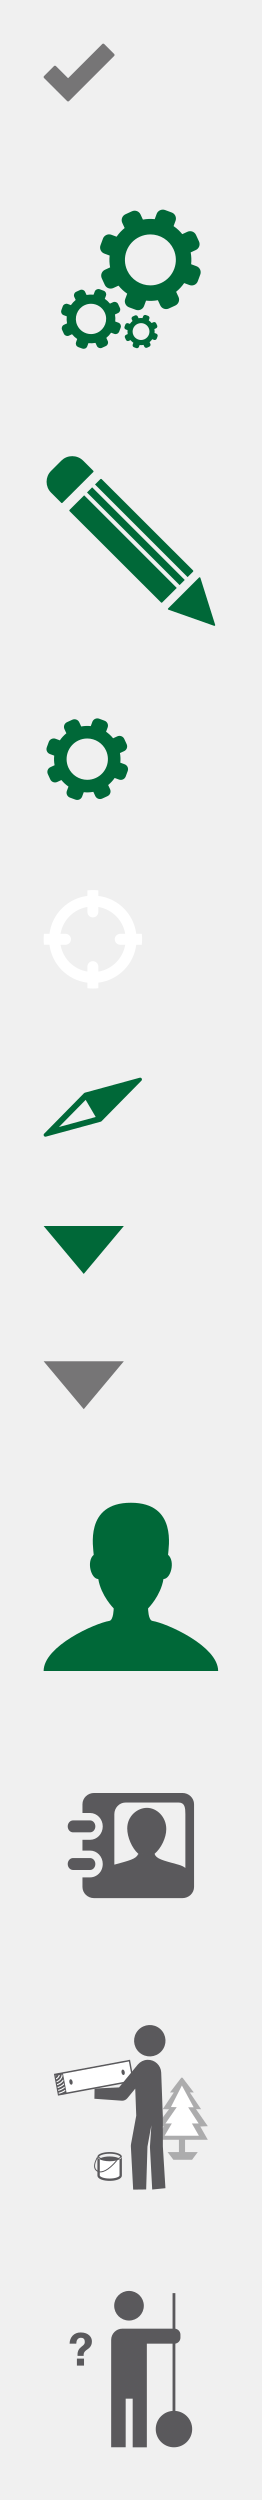
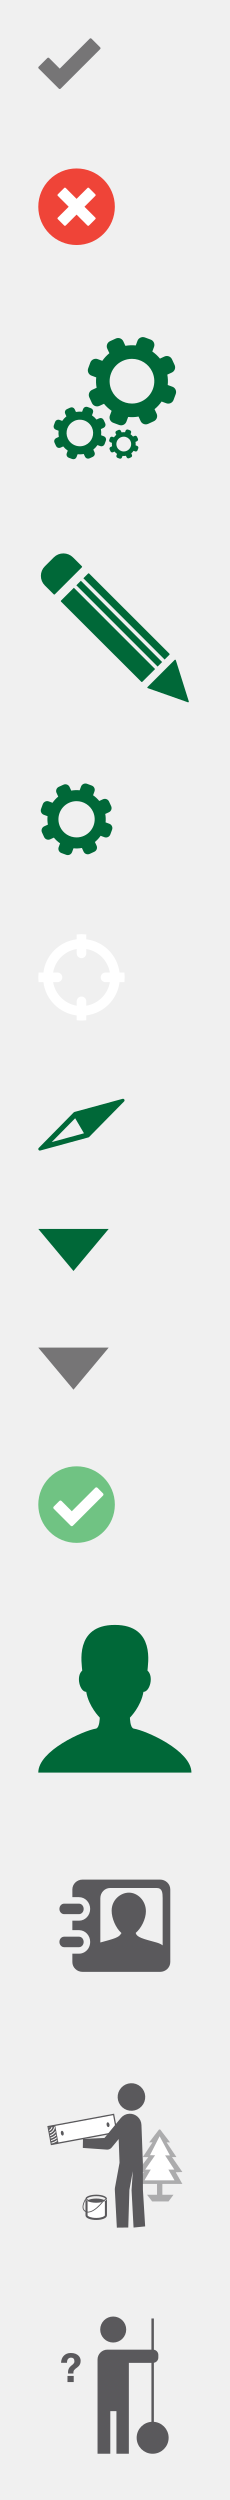
- <svg xmlns="http://www.w3.org/2000/svg" width="60" height="573" viewBox="0 0 60 573">
+ <svg xmlns="http://www.w3.org/2000/svg" width="60" height="653" viewBox="0 0 60 653">
  <svg width="36.26" height="33.26" viewBox="-10 -10 36.26 33.26" id="icon-checkmark-gray">
    <g fill="#414042">
      <path opacity=".7" d="M16.166 2.37L13.89.094c-.125-.125-.33-.125-.455 0l-3.8 3.803-4.03 4.03-2.78-2.774c-.126-.127-.33-.127-.456 0L.093 7.428c-.125.125-.125.33 0 .457l2.908 2.907.004.004 2.37 2.365c.126.126.33.126.457 0l3.8-3.8 6.533-6.533c.125-.126.125-.33 0-.457zM3.776 12.565" />
    </g>
  </svg>
-   <svg width="60" height="60" viewBox="-10 -10 60 60" id="icon-edit-cog" y="34">
+   <svg width="40" height="40" viewBox="-10 -10 40 40" id="icon-danger" y="34">
+     <circle fill="#EF4438" cx="10" cy="10" r="10" />
+     <path fill="#fff" d="M14.93 12.868c.094.095.094.25 0 .345L13.21 14.93c-.095.094-.25.094-.345 0L10 12.06l-2.867 2.87c-.096.094-.25.094-.346 0L5.07 13.212c-.094-.095-.094-.25 0-.345L7.94 10 5.07 7.132c-.094-.095-.094-.25 0-.345L6.788 5.07c.096-.094.25-.094.346 0L10 7.94l2.867-2.87c.096-.094.25-.094.345 0l1.717 1.717c.094.095.094.25 0 .345L12.06 10l2.87 2.868z" />
+   </svg>
+   <svg width="60" height="60" viewBox="-10 -10 60 60" id="icon-edit-cog" y="74">
    <path fill="#006838" d="M17.14 29.958l-.728-.27c.058-.53.04-1.073-.062-1.612l.704-.325c.44-.2.634-.724.43-1.165l-.41-.892c-.202-.44-.725-.634-1.164-.43l-.706.324c-.344-.426-.744-.793-1.186-1.096l.27-.727c.168-.454-.065-.96-.52-1.13l-.923-.34c-.44-.16-.966.08-1.128.52l-.27.73c-.53-.058-1.072-.04-1.612.06L9.51 22.9c-.2-.44-.725-.633-1.164-.43l-.893.41c-.44.203-.632.726-.43 1.165l.324.705c-.427.345-.794.745-1.096 1.187l-.727-.27c-.44-.163-.966.08-1.13.52l-.34.922c-.08.22-.07.458.026.67.098.214.273.376.492.456l.73.27c-.058.532-.04 1.075.06 1.613l-.702.323c-.44.203-.632.726-.43 1.165l.41.893c.204.44.727.634 1.166.432l.704-.325c.345.427.745.793 1.187 1.095l-.27.73c-.08.22-.072.457.026.67.098.213.273.376.493.458l.924.34c.22.08.458.07.67-.026.215-.098.377-.273.457-.494l.27-.73c.532.06 1.074.04 1.613-.06l.324.705c.202.44.726.632 1.165.43l.892-.41c.44-.204.633-.726.43-1.166l-.323-.706c.425-.345.792-.744 1.093-1.186l.73.27c.22.082.458.072.672-.026.212-.1.374-.274.456-.494l.34-.922c.168-.455-.065-.96-.52-1.128zm-4.83 2.293c-.46.214-.947.32-1.45.32-1.353 0-2.592-.793-3.156-2.02-.8-1.74-.037-3.807 1.7-4.607.46-.212.95-.32 1.452-.32 1.352 0 2.59.793 3.156 2.02.8 1.74.038 3.807-1.7 4.608zM25.827 32.472l-.406-.15c.033-.295.023-.598-.032-.897l.392-.18c.245-.113.353-.404.24-.65l-.23-.497c-.113-.246-.404-.354-.648-.24l-.393.18c-.192-.237-.416-.44-.66-.61l.148-.404c.094-.253-.036-.535-.29-.63l-.514-.188c-.244-.09-.537.044-.627.29l-.15.405c-.295-.03-.598-.02-.897.035l-.18-.392c-.114-.245-.405-.353-.65-.24l-.497.23c-.245.112-.352.403-.24.648l.182.393c-.237.192-.442.415-.61.66l-.405-.148c-.244-.092-.537.042-.628.288l-.19.513c-.045.124-.04.256.015.375.055.12.152.21.274.254l.407.15c-.032.295-.02.598.035.898l-.393.18c-.246.114-.354.405-.24.65l.23.497c.11.243.402.35.646.24l.393-.182c.19.237.414.44.66.61l-.15.405c-.046.122-.04.255.015.374.055.118.152.21.274.255l.513.19c.122.044.255.04.374-.015.12-.055.21-.153.253-.275l.15-.406c.297.032.598.022.898-.034l.18.393c.114.244.405.353.65.24l.496-.23c.245-.114.353-.404.24-.65l-.182-.392c.238-.19.442-.414.61-.66l.405.15c.123.045.256.04.375-.015.117-.055.21-.153.254-.275l.19-.513c.094-.253-.036-.536-.29-.628zm-2.69 1.278c-.256.117-.527.177-.808.177-.754 0-1.443-.44-1.758-1.125-.446-.968-.02-2.12.947-2.566.256-.118.527-.177.807-.177.753 0 1.442.44 1.758 1.124.445.97.02 2.12-.947 2.566zM35.035 17.015l-1.226-.453c.096-.894.063-1.806-.105-2.712l1.185-.546c.74-.34 1.062-1.22.723-1.96l-.69-1.5c-.34-.74-1.22-1.065-1.96-.723l-1.185.548c-.58-.718-1.252-1.334-1.993-1.842l.452-1.226c.28-.764-.11-1.615-.873-1.896l-1.552-.575c-.74-.272-1.622.135-1.896.873l-.452 1.227c-.893-.097-1.806-.064-2.71.103l-.547-1.184c-.34-.74-1.22-1.065-1.96-.725l-1.5.69c-.74.342-1.063 1.222-.725 1.96l.547 1.184c-.717.58-1.335 1.252-1.843 1.994l-1.224-.452c-.74-.276-1.624.132-1.897.873l-.572 1.55c-.137.37-.12.772.043 1.13.167.358.462.63.83.766l1.227.455c-.098.893-.065 1.806.103 2.712l-1.185.545c-.74.34-1.063 1.22-.723 1.958l.69 1.502c.34.738 1.22 1.064 1.96.723l1.183-.545c.58.717 1.253 1.333 1.995 1.84l-.452 1.227c-.138.37-.122.77.043 1.13.164.357.46.63.828.768l1.55.572c.37.136.772.12 1.13-.043.358-.165.63-.46.767-.83l.454-1.226c.893.097 1.804.065 2.71-.102l.546 1.184c.34.74 1.22 1.064 1.96.723l1.5-.69c.74-.342 1.064-1.22.724-1.96l-.547-1.184c.718-.582 1.335-1.253 1.842-1.996l1.226.454c.37.137.773.12 1.132-.045.357-.165.63-.46.766-.83l.573-1.55c.28-.766-.11-1.617-.875-1.898zm-8.12 3.856c-.774.357-1.595.538-2.44.538-2.274 0-4.355-1.333-5.307-3.397-1.347-2.924-.063-6.398 2.86-7.745.773-.357 1.595-.537 2.438-.537 2.273 0 4.357 1.333 5.308 3.396 1.346 2.925.064 6.4-2.86 7.747z" />
  </svg>
-   <svg width="60" height="60" viewBox="-10 -10 60 60" id="icon-edit-pen" y="94">
+   <svg width="60" height="60" viewBox="-10 -10 60 60" id="icon-edit-pen" y="134">
    <g fill="#006838">
      <path d="M11.776 7.042l1.245-1.244c.07-.07.187-.07.258 0L34.26 26.755c.07.07.07.184 0 .255l-1.263 1.263-21.22-21.23zM32.998 28.273L11.776 7.043" />
      <path d="M5.93 12.88l3.36-3.354 21.22 21.23-3.34 3.335c-.034.036-.082.055-.127.055-.047 0-.094-.02-.13-.054L5.932 13.137c-.033-.034-.053-.08-.053-.128s.02-.093.054-.128zM9.29 9.527l21.22 21.23" />
      <path d="M31.163 30.106L9.94 8.876l1.182-1.18 21.223 21.228zM1.715 3.917l2.334-2.33C4.716.917 5.606.55 6.555.55c.946 0 1.837.368 2.507 1.037l2.332 2.33c.035.033.055.08.055.128s-.02.094-.055.128l-7.09 7.08c-.033.035-.08.055-.13.055-.048 0-.093-.02-.126-.054l-2.335-2.33C1.045 8.255.677 7.367.677 6.422c0-.945.368-1.834 1.038-2.503zM35.627 28.363c.045-.045.108-.064.17-.048.062.015.11.06.13.122l3.39 10.778c.02.065.002.136-.047.183-.035.035-.08.052-.126.052-.02 0-.04-.003-.062-.01l-10.48-3.697c-.058-.02-.103-.07-.116-.13s.005-.125.05-.168l7.09-7.082z" />
    </g>
  </svg>
-   <svg width="40" height="40" viewBox="-10 -10 40 40" id="icon-edit-single-cog" y="154">
+   <svg width="40" height="40" viewBox="-10 -10 40 40" id="icon-edit-single-cog" y="194">
    <path fill="#006838" d="M18.568 11.17l-.994-.367c.078-.725.052-1.464-.084-2.2l.96-.442c.6-.274.862-.988.587-1.588l-.56-1.217c-.277-.6-.99-.865-1.59-.587l-.962.443c-.47-.58-1.015-1.08-1.615-1.493l.366-.994c.228-.62-.09-1.31-.708-1.538L12.71.72c-.6-.22-1.315.11-1.538.71l-.367.994c-.724-.078-1.464-.052-2.198.083l-.442-.96c-.275-.6-.99-.863-1.59-.587l-1.218.56c-.6.277-.862.99-.588 1.59l.442.96c-.58.47-1.08 1.015-1.492 1.618l-.993-.367c-.6-.223-1.316.108-1.54.71L.726 7.286c-.11.3-.1.626.034.916.135.29.373.512.674.622l.993.368c-.08.724-.053 1.464.083 2.2l-.96.442c-.6.277-.862.99-.587 1.588l.56 1.22c.278.598.99.862 1.59.585l.96-.442c.47.582 1.017 1.082 1.62 1.494l-.368.994c-.11.3-.1.625.035.916.133.29.373.51.672.623l1.258.464c.3.11.625.098.916-.035.29-.134.512-.374.62-.673l.37-.996c.725.08 1.463.053 2.2-.083l.44.96c.277.6.99.864 1.59.587l1.217-.56c.6-.277.863-.99.587-1.59l-.443-.96c.582-.47 1.083-1.015 1.493-1.617l.994.368c.3.11.627.097.918-.037.29-.133.51-.373.62-.67l.466-1.26c.227-.62-.09-1.31-.71-1.54zm-6.586 3.13c-.63.288-1.294.435-1.98.435-1.844 0-3.53-1.082-4.303-2.755-1.094-2.373-.053-5.19 2.317-6.282.63-.29 1.295-.436 1.98-.436 1.843 0 3.534 1.08 4.304 2.754 1.093 2.372.053 5.19-2.318 6.283z" />
  </svg>
-   <svg width="42.57" height="42.57" viewBox="-10 -10 42.57 42.57" id="icon-geolocate" y="194">
+   <svg width="42.57" height="42.57" viewBox="-10 -10 42.57 42.57" id="icon-geolocate" y="234">
    <path fill="#fff" d="M22.57 11.286c0-.424-.026-.842-.073-1.254h-1.27c-.564-4.536-4.15-8.124-8.688-8.69V.073C12.126.027 11.71 0 11.284 0s-.84.027-1.254.074V1.34c-4.534.567-8.124 4.155-8.69 8.69H.075c-.047.414-.074.832-.074 1.256 0 .423.027.84.074 1.254H1.34c.566 4.536 4.156 8.124 8.69 8.692v1.266c.414.046.83.073 1.255.073s.842-.026 1.254-.072v-1.27c4.534-.564 8.123-4.152 8.69-8.688h1.267c.047-.412.073-.83.073-1.254zm-10.03 7.41v-1.14c0-.694-.563-1.255-1.255-1.255-.69 0-1.254.562-1.254 1.255v1.14c-3.145-.528-5.626-3.006-6.154-6.155h1.14c.693 0 1.254-.563 1.254-1.255s-.56-1.254-1.254-1.254H3.874c.53-3.145 3.01-5.625 6.157-6.156v1.14c0 .693.563 1.255 1.255 1.255s1.254-.563 1.254-1.255v-1.14c3.147.53 5.627 3.01 6.157 6.157h-1.142c-.694 0-1.254.562-1.254 1.254s.56 1.254 1.255 1.254h1.142c-.533 3.15-3.01 5.627-6.158 6.156z" />
  </svg>
-   <svg width="42.53" height="33.53" viewBox="-10 -10 42.53 33.53" id="icon-location" y="237">
+   <svg width="42.53" height="33.53" viewBox="-10 -10 42.53 33.53" id="icon-location" y="277">
    <path fill="#006838" d="M22.48.2c-.095-.156-.282-.234-.46-.186L9.444 3.444c-.07.02-.132.056-.184.108l-9.143 9.29c-.128.13-.154.332-.06.49.092.16.278.236.458.188l12.575-3.43c.033-.01.066-.023.1-.04.028-.02.058-.04.083-.067l9.144-9.29c.13-.13.153-.333.062-.492zM3.51 11.313l6.125-6.226 2.3 3.928-8.426 2.298z" />
  </svg>
-   <svg width="38.39" height="30.99" viewBox="-10 -10 38.39 30.99" id="icon-reveal" y="271">
+   <svg width="38.39" height="30.99" viewBox="-10 -10 38.39 30.99" id="icon-reveal" y="311">
    <path fill="#006838" d="M18.387 0L9.193 10.986 0 0z" />
  </svg>
-   <svg width="38.39" height="30.99" viewBox="-10 -10 38.39 30.99" id="icon-reveal-gray" y="302">
+   <svg width="38.39" height="30.99" viewBox="-10 -10 38.39 30.99" id="icon-reveal-gray" y="342">
    <path fill="#414042" d="M18.387 0L9.193 10.986 0 0z" opacity=".7" />
  </svg>
-   <svg width="60" height="60" viewBox="-10 -10 60 60" id="icon-user-blank" y="333">
+   <svg width="40" height="40" viewBox="-10 -10 40 40" id="icon-success" y="373">
+     <circle fill="#70C383" cx="10" cy="10" r="10" />
+     <path fill="#fff" d="M16.91 7.078l-1.454-1.47c-.158-.157-.425-.146-.583.01l-6.12 6.12L6.07 9.057c-.16-.158-.414-.158-.57 0l-1.463 1.46c-.075.077-.118.18-.118.287s.042.21.117.286l4.43 4.43c.08.078.183.117.287.117.103 0 .206-.04.285-.118l7.866-7.868c.076-.076.12-.18.12-.286 0-.108-.04-.213-.116-.288z" />
+   </svg>
+   <svg width="60" height="60" viewBox="-10 -10 60 60" id="icon-user-blank" y="413">
    <path fill="#006838" d="M24.946 28.515c-.987-.156-1.007-2.87-1.007-2.87s2.897-2.872 3.53-6.732c1.7 0 2.75-4.104 1.05-5.55.07-1.52 2.186-11.933-8.52-11.933s-8.59 10.413-8.52 11.933c-1.7 1.445-.65 5.55 1.05 5.55.632 3.86 3.53 6.73 3.53 6.73s-.02 2.715-1.007 2.87C11.873 29.022 0 34.26 0 40h40c0-5.742-11.872-10.98-15.054-11.485z" />
  </svg>
-   <svg width="60" height="60" viewBox="-10 -10 60 60" id="image-contact-information" y="393">
+   <svg width="60" height="60" viewBox="-10 -10 60 60" id="image-contact-information" y="473">
    <g>
      <g>
        <g fill="#5A595C">
          <path d="M11.854 24.227c0 .758-.54 1.376-1.212 1.376H6.744c-.67 0-1.223-.618-1.223-1.376 0-.756.552-1.363 1.223-1.363h3.896c.67 0 1.212.606 1.212 1.363zM34.478 26.988v2.5c0 1.417-1.203 2.564-2.663 2.564H11.562c-1.473 0-2.663-1.147-2.663-2.564V27.3h1.74c1.008 0 1.896-.542 2.426-1.352.313-.498.487-1.094.487-1.723 0-1.687-1.3-3.073-2.91-3.073H8.898v-2.467h1.742c1.612 0 2.91-1.386 2.91-3.074s-1.298-3.073-2.91-3.073H8.9v-2.014c0-1.417 1.19-2.575 2.663-2.575h20.25c1.463 0 2.664 1.158 2.664 2.575v16.465zm-1.992-1.852V12.82c0-1.473-.12-2.675-1.538-2.675H18.76c-1.407 0-2.554 1.202-2.554 2.674v11.56c.01 0 .02-.012.043-.012 3.333-.91 5-1.3 5.378-2.382h.174c-.054-.042-.098-.075-.14-.13-1.42-1.276-2.5-3.767-2.5-5.778 0-2.85 2.326-4.72 4.534-4.72 2.196 0 4.416 2.024 4.416 4.87 0 2.014-1.2 4.416-2.674 5.66.293 1.16 1.96 1.54 5.4 2.48.737.205 1.268.456 1.648.768zm-9.84-3.15h.174c-.043-.042-.098-.075-.14-.13l-.034.13zM22.817 21.986h-.172c.012-.042.02-.086.033-.13.044.055.097.088.14.13zM10.642 14.237c.67 0 1.212.616 1.212 1.375 0 .756-.542 1.363-1.212 1.363H6.744c-.672 0-1.223-.607-1.223-1.363 0-.76.55-1.375 1.223-1.375h3.896z" />
        </g>
      </g>
    </g>
  </svg>
-   <svg width="60" height="60" viewBox="-10 -10 60 60" id="image-menu-projects" y="453">
+   <svg width="60" height="60" viewBox="-10 -10 60 60" id="image-menu-projects" y="533">
    <path fill="#fff" d="M31.837 13.208h-.295l-2.592 3.39h.88l-2.542 3.824 1.44.028-2.99 3.872 1.783.028-1.783 3.096h5.276v2.808H28.4l1.335 1.767h4.29l1.306-1.766h-2.915v-2.808h5.227l-1.733-3.042 1.732-.082-2.713-3.9h1.16l-2.568-3.824h.905l-2.59-3.39z" />
    <path opacity=".5" fill="#5A595C" d="M31.69 14.995l2.686 4.986-1.254.016 2.41 3.703H33.98l1.6 2.805h-7.85l1.655-2.815-1.463.01 2.584-3.736-1.328-.035 2.512-4.935zm.147-1.787h-.295l-2.592 3.39h.88l-2.542 3.825 1.44.028-2.99 3.874 1.784.026-1.785 3.097h5.275v2.808h-2.61l1.333 1.767h4.29l1.306-1.767h-2.915v-2.808h5.227l-1.732-3.042 1.732-.08-2.713-3.902h1.163l-2.57-3.825h.904l-2.59-3.39z" />
    <path fill="#fff" d="M19.806 9.088L2.36 12.328l.927 5 17.447-3.24-.928-5z" />
    <g fill="#5A595C">
      <path d="M19.806 9.088L2.36 12.328l.927 5 17.447-3.24-.928-5zM2.714 12.755l.24-.044c-.055.086-.125.156-.21.21l-.03-.165zm.11.6c.308-.14.534-.414.62-.734l.27-.05c-.082.463-.398.856-.844 1.034l-.045-.25zm.124.666c.668-.23 1.13-.837 1.194-1.53l.128-.023.066.36c-.168.666-.666 1.22-1.344 1.44l-.044-.246zm.123.662c.608-.183 1.1-.59 1.407-1.106l.064.354c-.343.47-.835.83-1.425 1l-.044-.248zm.124.66c.57-.158 1.066-.47 1.447-.88l.058.3c-.398.385-.895.675-1.46.826l-.044-.246zm.12.657c.558-.145 1.056-.41 1.472-.76l.053.282c-.43.332-.927.583-1.478.724L3.315 16zm.123.655c.55-.134 1.05-.37 1.486-.678l.05.268c-.444.298-.944.523-1.49.657l-.046-.247zm1.808-.05l-.803-4.314L19.54 9.487l.803 4.314-15.098 2.805zM6.636 14.12c.064.344-.05.654-.254.693-.203.038-.422-.21-.484-.558-.064-.342.05-.654.252-.692.204-.038.42.21.486.556z" />
      <ellipse transform="matrix(.983 -.183 .183 .983 -1.885 3.544)" cx="18.224" cy="11.966" rx=".376" ry=".636" />
    </g>
    <path fill="#5A595C" d="M27.003 7.15c1.334-1.476 1.222-3.75-.254-5.085C25.275.732 23 .848 21.666 2.317c-1.338 1.476-1.225 3.748.25 5.084 1.475 1.34 3.752 1.223 5.086-.25zm.326 21.814l-.01-7.167h-.013l.002-.072-.36-9.687c-.06-1.678-1.475-2.993-3.15-2.93-.887.03-1.662.45-2.2 1.07v-.003l-4.31 5.258-5.615.256-.037 2.347 6.34.45h.018c.46 0 .887-.2 1.18-.554l1.822-2.216.23 6.19-1.21 6.596-.028.36.533 10 2.98-.037.298-9.817.894-4.91-.047.74-.283 4.217.52 9.786 3.033-.305-.588-9.574z" />
    <path fill="#fff" d="M17.41 35.634c.042 1.262-4.403 1.642-4.53.178-.08-.923.043-2.858 0-3.888-.02-.55 4.53-.794 4.53.082 0 1.343-.032 2.568 0 3.628z" />
    <path fill="#5A595C" d="M17.937 31.375v4.26c0 .803-1.41 1.226-2.805 1.226-1.393 0-2.805-.422-2.805-1.226v-.545c.133.027.272.04.414.04.044 0 .085 0 .126-.002v.507c0 .232.8.687 2.266.687s2.266-.454 2.266-.687v-3.94c.21-.092.394-.198.54-.32zM12.327 31.373c.014.016.03.03.043.047.096.093.205.178.326.256.055.035.11.068.17.1v3.546c-.012 0-.02.004-.03.004-.03.003-.058.005-.09.005-.1 0-.194-.02-.278-.06l-.008-.005c-.028-.012-.053-.026-.078-.044-.02-.012-.04-.025-.055-.04v-3.807zM15.132 30.247c-1.547 0-2.8.475-2.8 1.06 0 .202.15.39.417.552.493.302 1.374.5 2.382.5s1.89-.198 2.383-.5c.266-.162.417-.35.417-.554 0-.584-1.253-1.06-2.8-1.06zm2.015 1.37c-.39-.18-1.066-.36-2.016-.36-.946 0-1.624.18-2.017.36-.262-.122-.398-.243-.398-.31 0-.176.83-.672 2.416-.672 1.585 0 2.417.496 2.417.67 0 .07-.134.19-.4.313zM13.024 34.92c-.13 0-.258-.015-.377-.044-.12-.03-.238-.075-.35-.137-.36-.197-.594-.493-.69-.878-.23-.934.476-2.205.733-2.638.033.094.055.15.123.205-.27.468-.832 1.565-.633 2.378.08.323.27.56.576.73.047.023.096.046.148.065.145.057.303.086.475.086.042 0 .087-.003.132-.006 1.31-.105 2.853-1.775 3.492-2.54.125-.02.244-.044.357-.07-.683.845-2.38 2.747-3.872 2.84-.037.005-.075.007-.114.007z" />
  </svg>
-   <svg width="60" height="60" viewBox="-10 -10 60 60" id="image-menu-services" y="513">
+   <svg width="60" height="60" viewBox="-10 -10 60 60" id="image-menu-services" y="593">
    <path fill="#5A595C" d="M29.87 29.697h-.32V2.585h.643v27.112h-.322" />
    <circle fill="#5A595C" cx="19.568" cy="5.475" r="3.397" />
    <path fill="#5A595C" d="M28.057 10.728h-10c-1.425 0-2.58 1.155-2.58 2.58V37.92h3.33V26.78h1.604v11.143h3.247v-23.75H29.98c.76 0 1.376-.616 1.376-1.376v-.692c0-.76-.616-1.377-1.377-1.377h-1.923" />
    <path fill="#5A595C" d="M30.373 35.217v1.072H29.28v-1.073h1.093zm-2.086-2.985c.082-.21.193-.392.34-.543.147-.155.325-.274.53-.36.206-.086.44-.13.69-.13.333 0 .606.047.826.137.222.09.4.203.533.337.136.136.23.28.29.436.057.157.086.302.086.435 0 .225-.03.406-.085.552-.06.143-.13.266-.22.368-.085.103-.18.188-.282.26-.105.072-.206.146-.297.218-.092.07-.176.152-.248.246-.07.093-.115.208-.136.347v.265h-.938v-.313c.014-.2.052-.367.115-.502.063-.133.136-.25.22-.345.083-.095.172-.177.264-.246.094-.07.18-.14.26-.21.077-.07.14-.145.19-.23.05-.082.07-.186.065-.31 0-.215-.054-.372-.157-.474-.104-.103-.25-.154-.435-.154-.126 0-.234.023-.323.073-.092.048-.166.112-.225.194-.06.08-.1.176-.13.284-.025.11-.04.23-.04.354h-1.022c.004-.256.048-.484.13-.692zM9.257 17.597V19.2H7.625v-1.603h1.632zm-3.114-4.46c.12-.312.29-.584.51-.81.218-.23.482-.408.79-.537.31-.13.653-.192 1.034-.192.493 0 .902.068 1.232.202.327.136.594.304.794.505s.345.417.433.648c.086.234.128.45.128.65 0 .334-.042.608-.128.822-.088.215-.194.397-.324.552-.127.152-.27.28-.425.39-.157.106-.305.215-.442.322-.14.106-.26.228-.37.368-.107.14-.174.312-.2.52v.395H7.77v-.468c.02-.297.078-.547.17-.75.096-.2.205-.37.33-.514.123-.14.256-.263.393-.367.14-.104.268-.207.387-.312.117-.103.213-.218.285-.343.074-.124.106-.28.1-.466 0-.32-.078-.556-.233-.708-.157-.152-.373-.228-.65-.228-.188 0-.35.037-.485.108-.135.073-.244.17-.332.292-.086.12-.15.263-.19.425-.042.163-.064.338-.064.524H5.95c.006-.372.07-.715.193-1.027z" />
    <circle fill="#5A595C" cx="29.871" cy="33.745" r="4.177" />
  </svg>
</svg>
